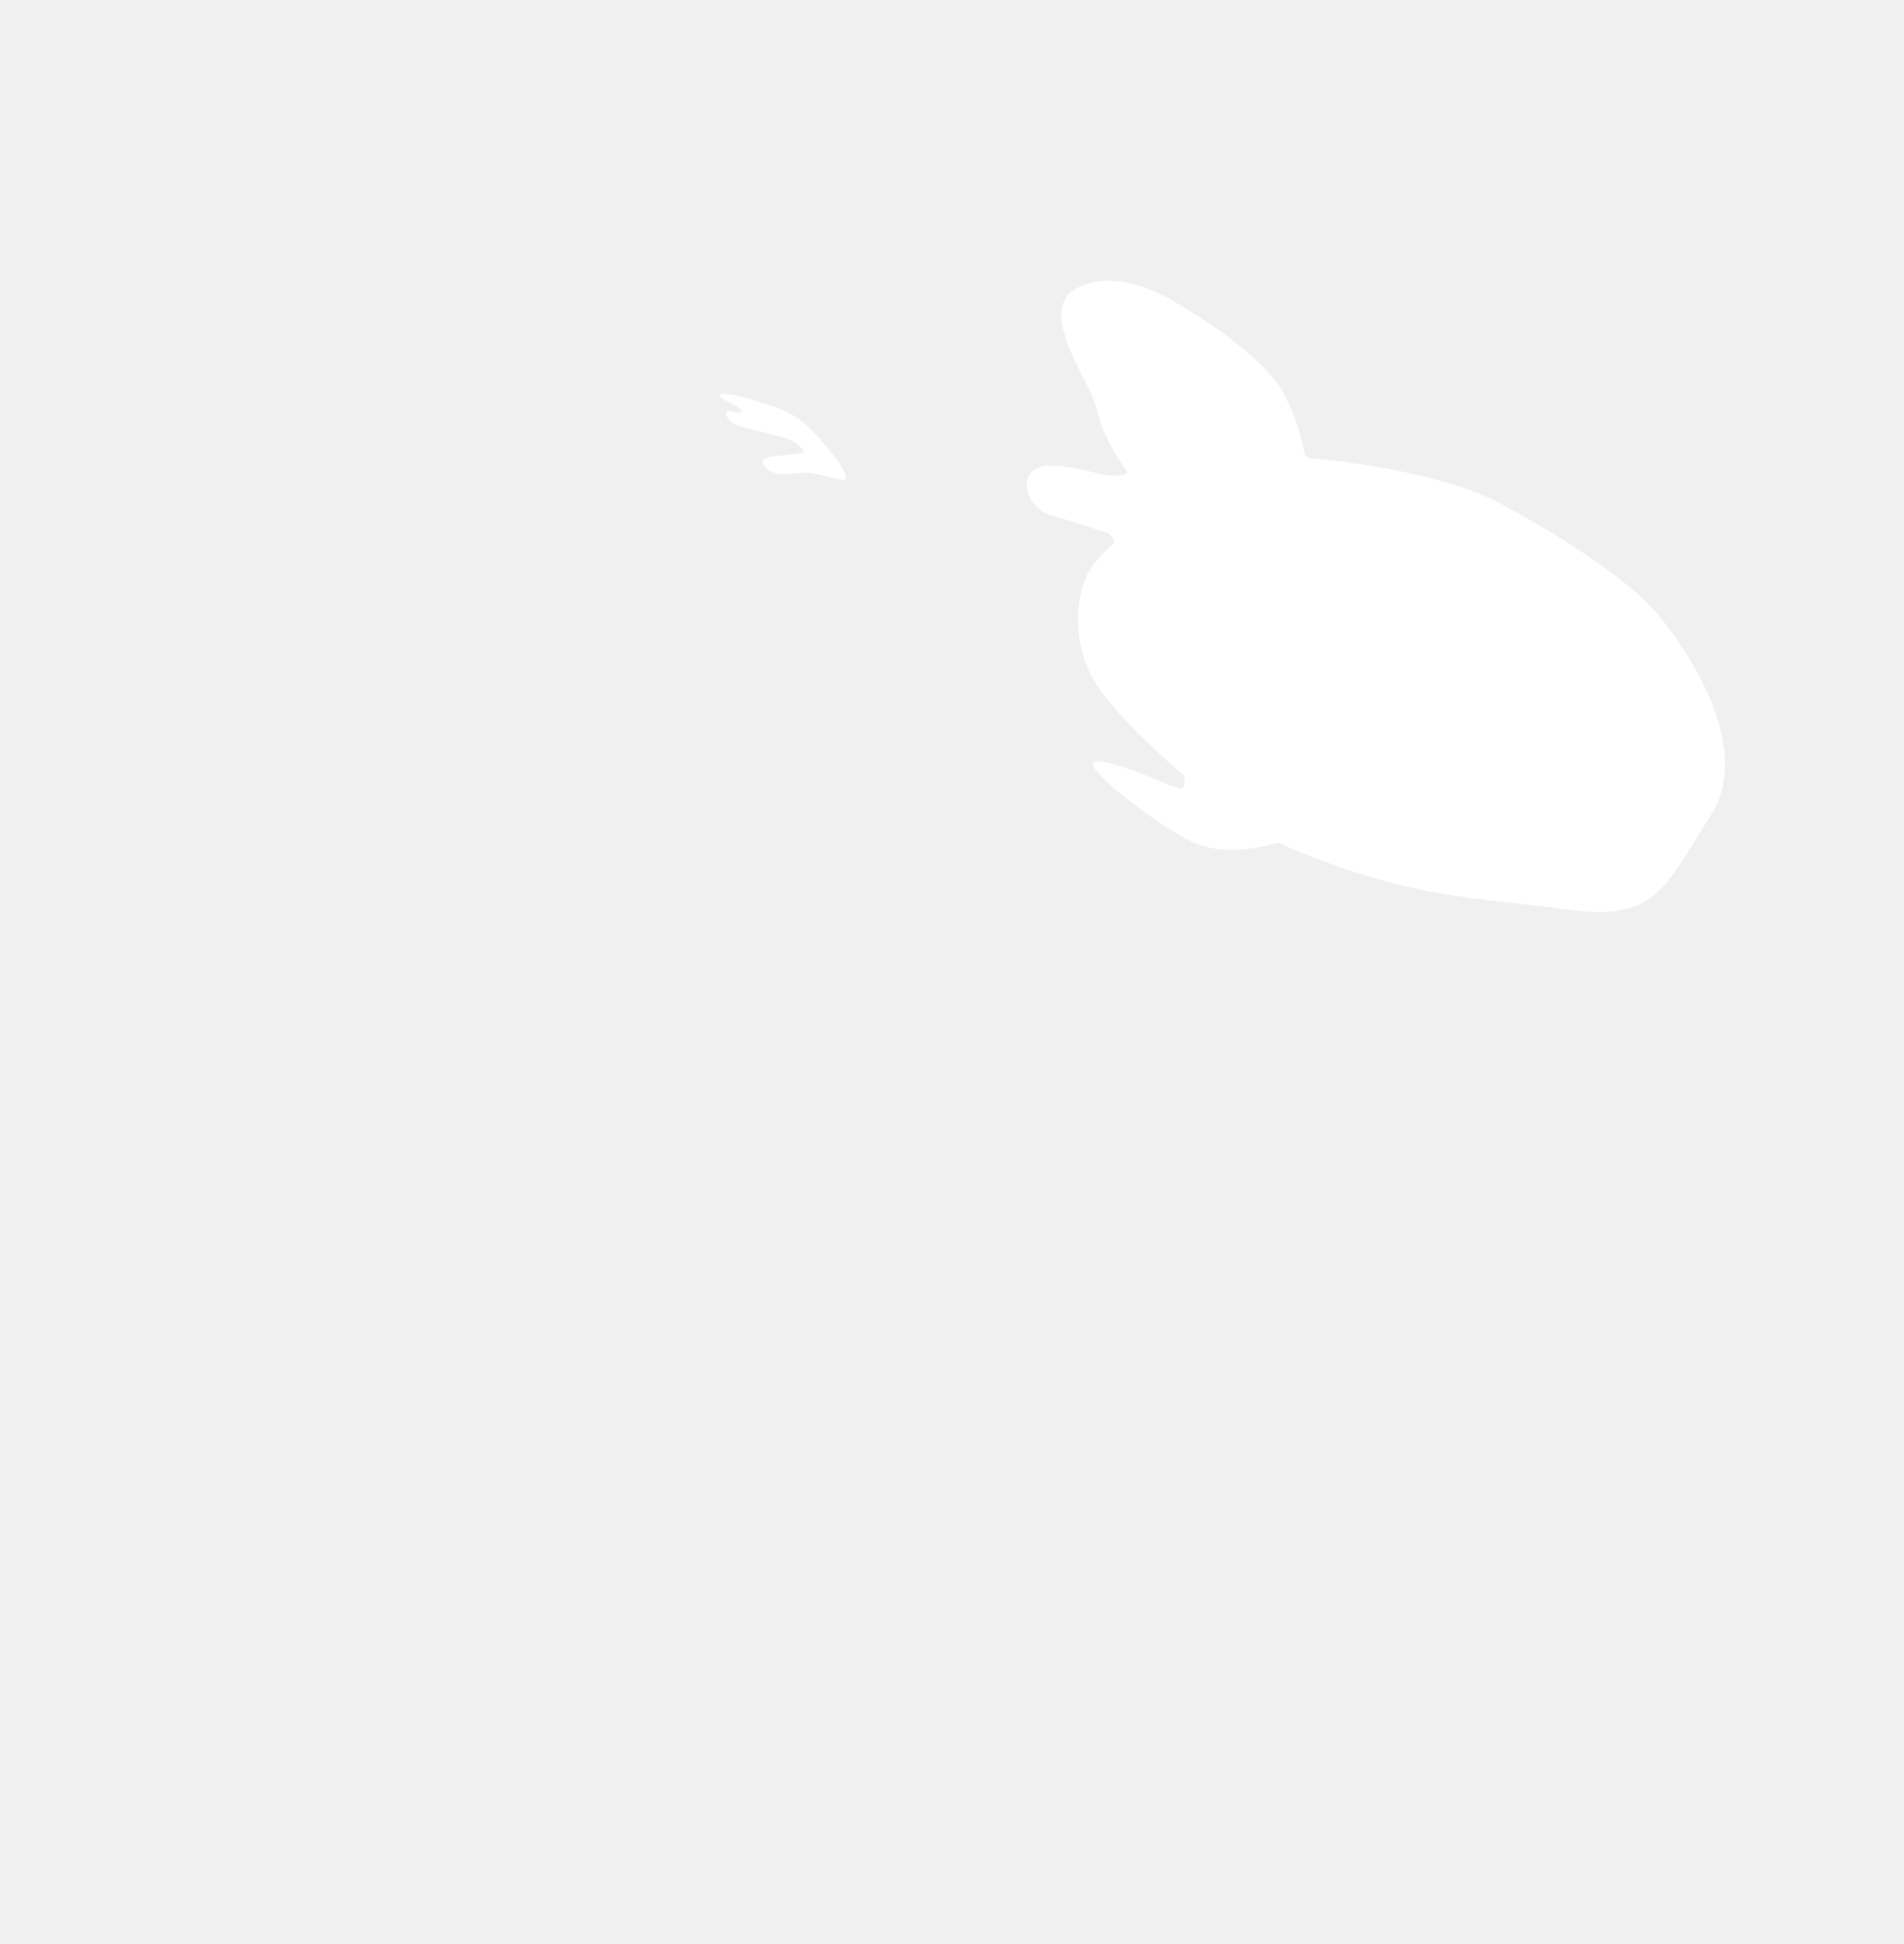
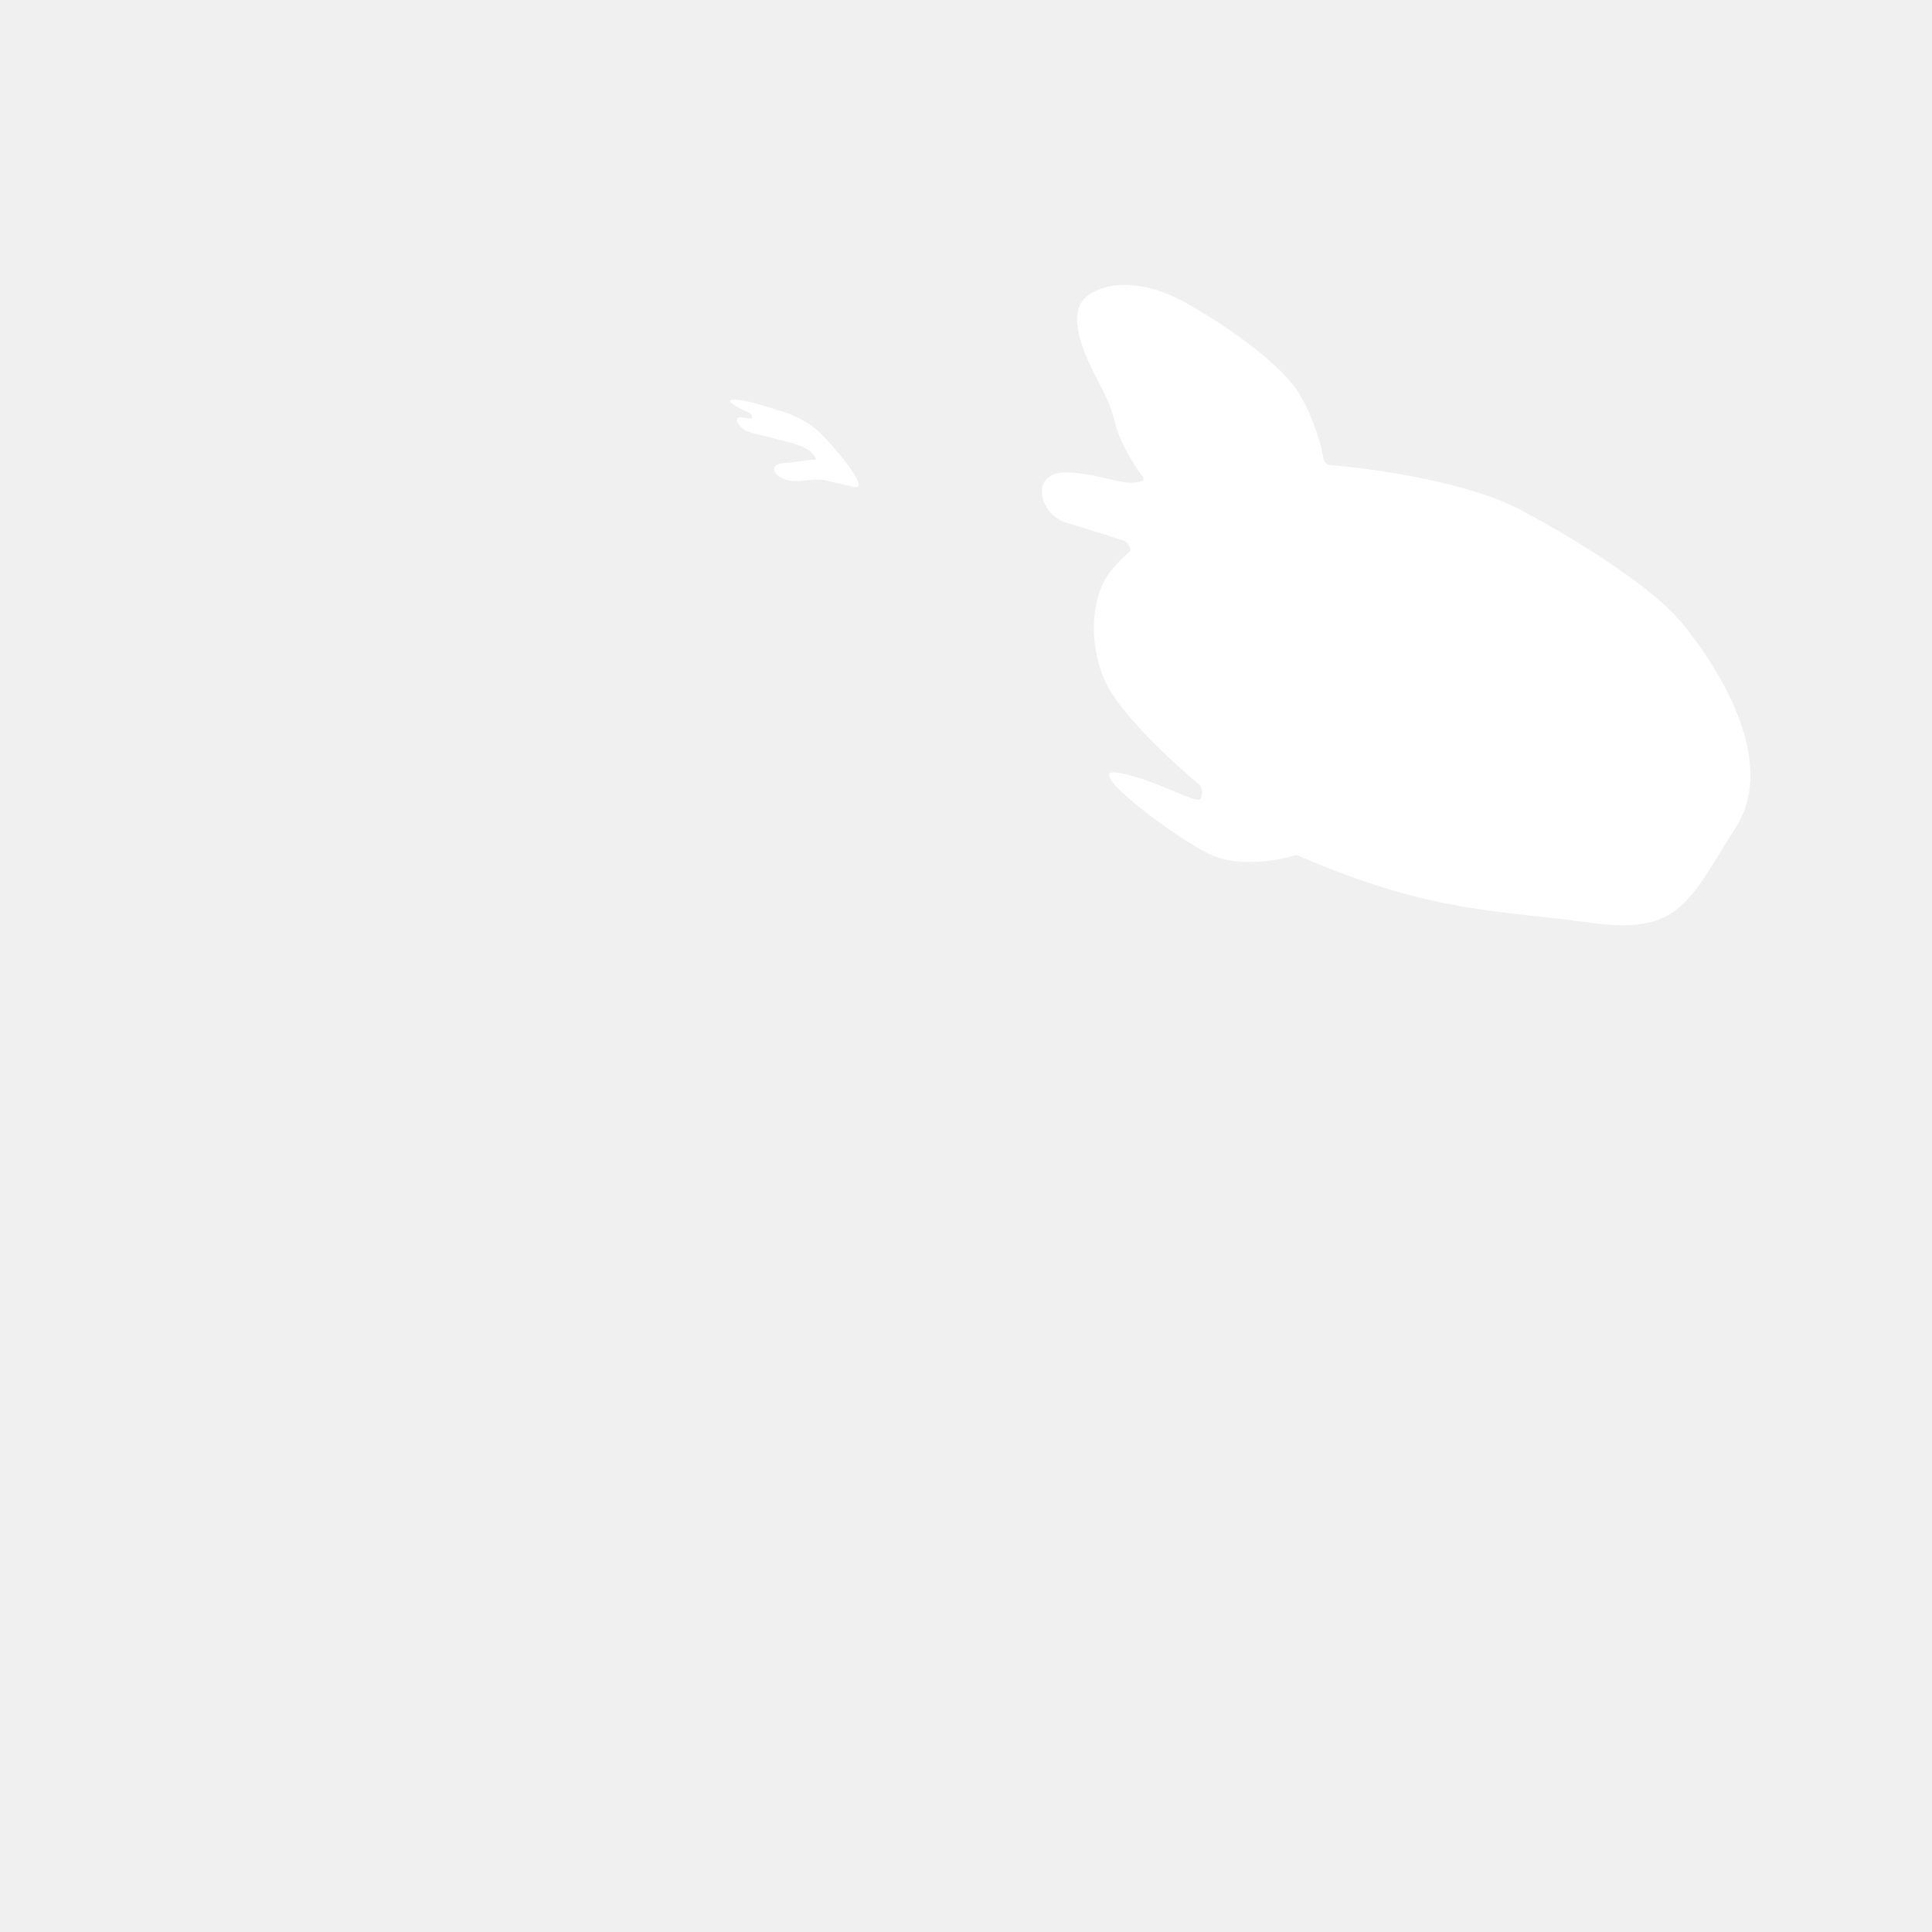
- <svg xmlns="http://www.w3.org/2000/svg" width="48" height="49" viewBox="0 0 48 49" fill="none">
+ <svg xmlns="http://www.w3.org/2000/svg" width="48" height="48" viewBox="0 0 48 48" fill="none">
  <path d="M37.776 12.667C36.468 11.976 34.159 11.645 33.039 11.553C32.974 11.547 32.894 11.473 32.884 11.408C32.829 11.078 32.667 10.461 32.319 9.849C31.815 8.963 30.179 7.912 29.379 7.479C28.578 7.047 27.639 6.913 27.035 7.337C26.431 7.76 26.977 8.858 27.209 9.326L27.211 9.33C27.442 9.796 27.57 9.963 27.725 10.576C27.836 11.016 28.177 11.553 28.382 11.834C28.418 11.883 28.422 11.933 28.386 11.947C27.922 12.121 27.336 11.741 26.469 11.739C25.564 11.736 25.824 12.79 26.486 12.984C26.878 13.099 27.475 13.289 27.914 13.43C28.017 13.463 28.127 13.655 28.072 13.7C27.959 13.793 27.808 13.938 27.621 14.156C27.14 14.716 27 15.905 27.456 16.923C27.816 17.724 29.142 18.951 29.79 19.491C29.811 19.508 29.828 19.529 29.836 19.549C29.865 19.62 29.889 19.743 29.828 19.846C29.738 19.997 28.659 19.335 27.76 19.196C26.861 19.057 29.161 20.793 30.054 21.223C30.753 21.56 31.747 21.384 32.184 21.247C32.201 21.242 32.225 21.245 32.25 21.256C35.576 22.703 37.278 22.611 39.513 22.925C41.758 23.24 41.962 22.372 43.12 20.567C44.279 18.762 42.388 16.191 41.751 15.434C41.113 14.678 39.479 13.568 37.776 12.667Z" fill="white" />
  <path d="M20.493 11.931L21.218 12.098C21.673 12.203 20.664 11.015 20.32 10.705C19.976 10.395 19.5 10.23 19.34 10.193C19.181 10.156 18.589 9.918 18.209 9.932C17.995 9.94 18.282 10.102 18.589 10.243C18.687 10.289 18.734 10.402 18.649 10.399C18.594 10.398 18.535 10.392 18.476 10.378C18.163 10.306 18.341 10.639 18.596 10.727C18.779 10.79 19.595 10.966 19.894 11.079C20.193 11.191 20.325 11.441 20.251 11.424C20.177 11.407 19.914 11.466 19.497 11.503C19.08 11.54 19.202 11.797 19.502 11.91C19.801 12.023 20.21 11.865 20.493 11.931Z" fill="white" />
</svg>
